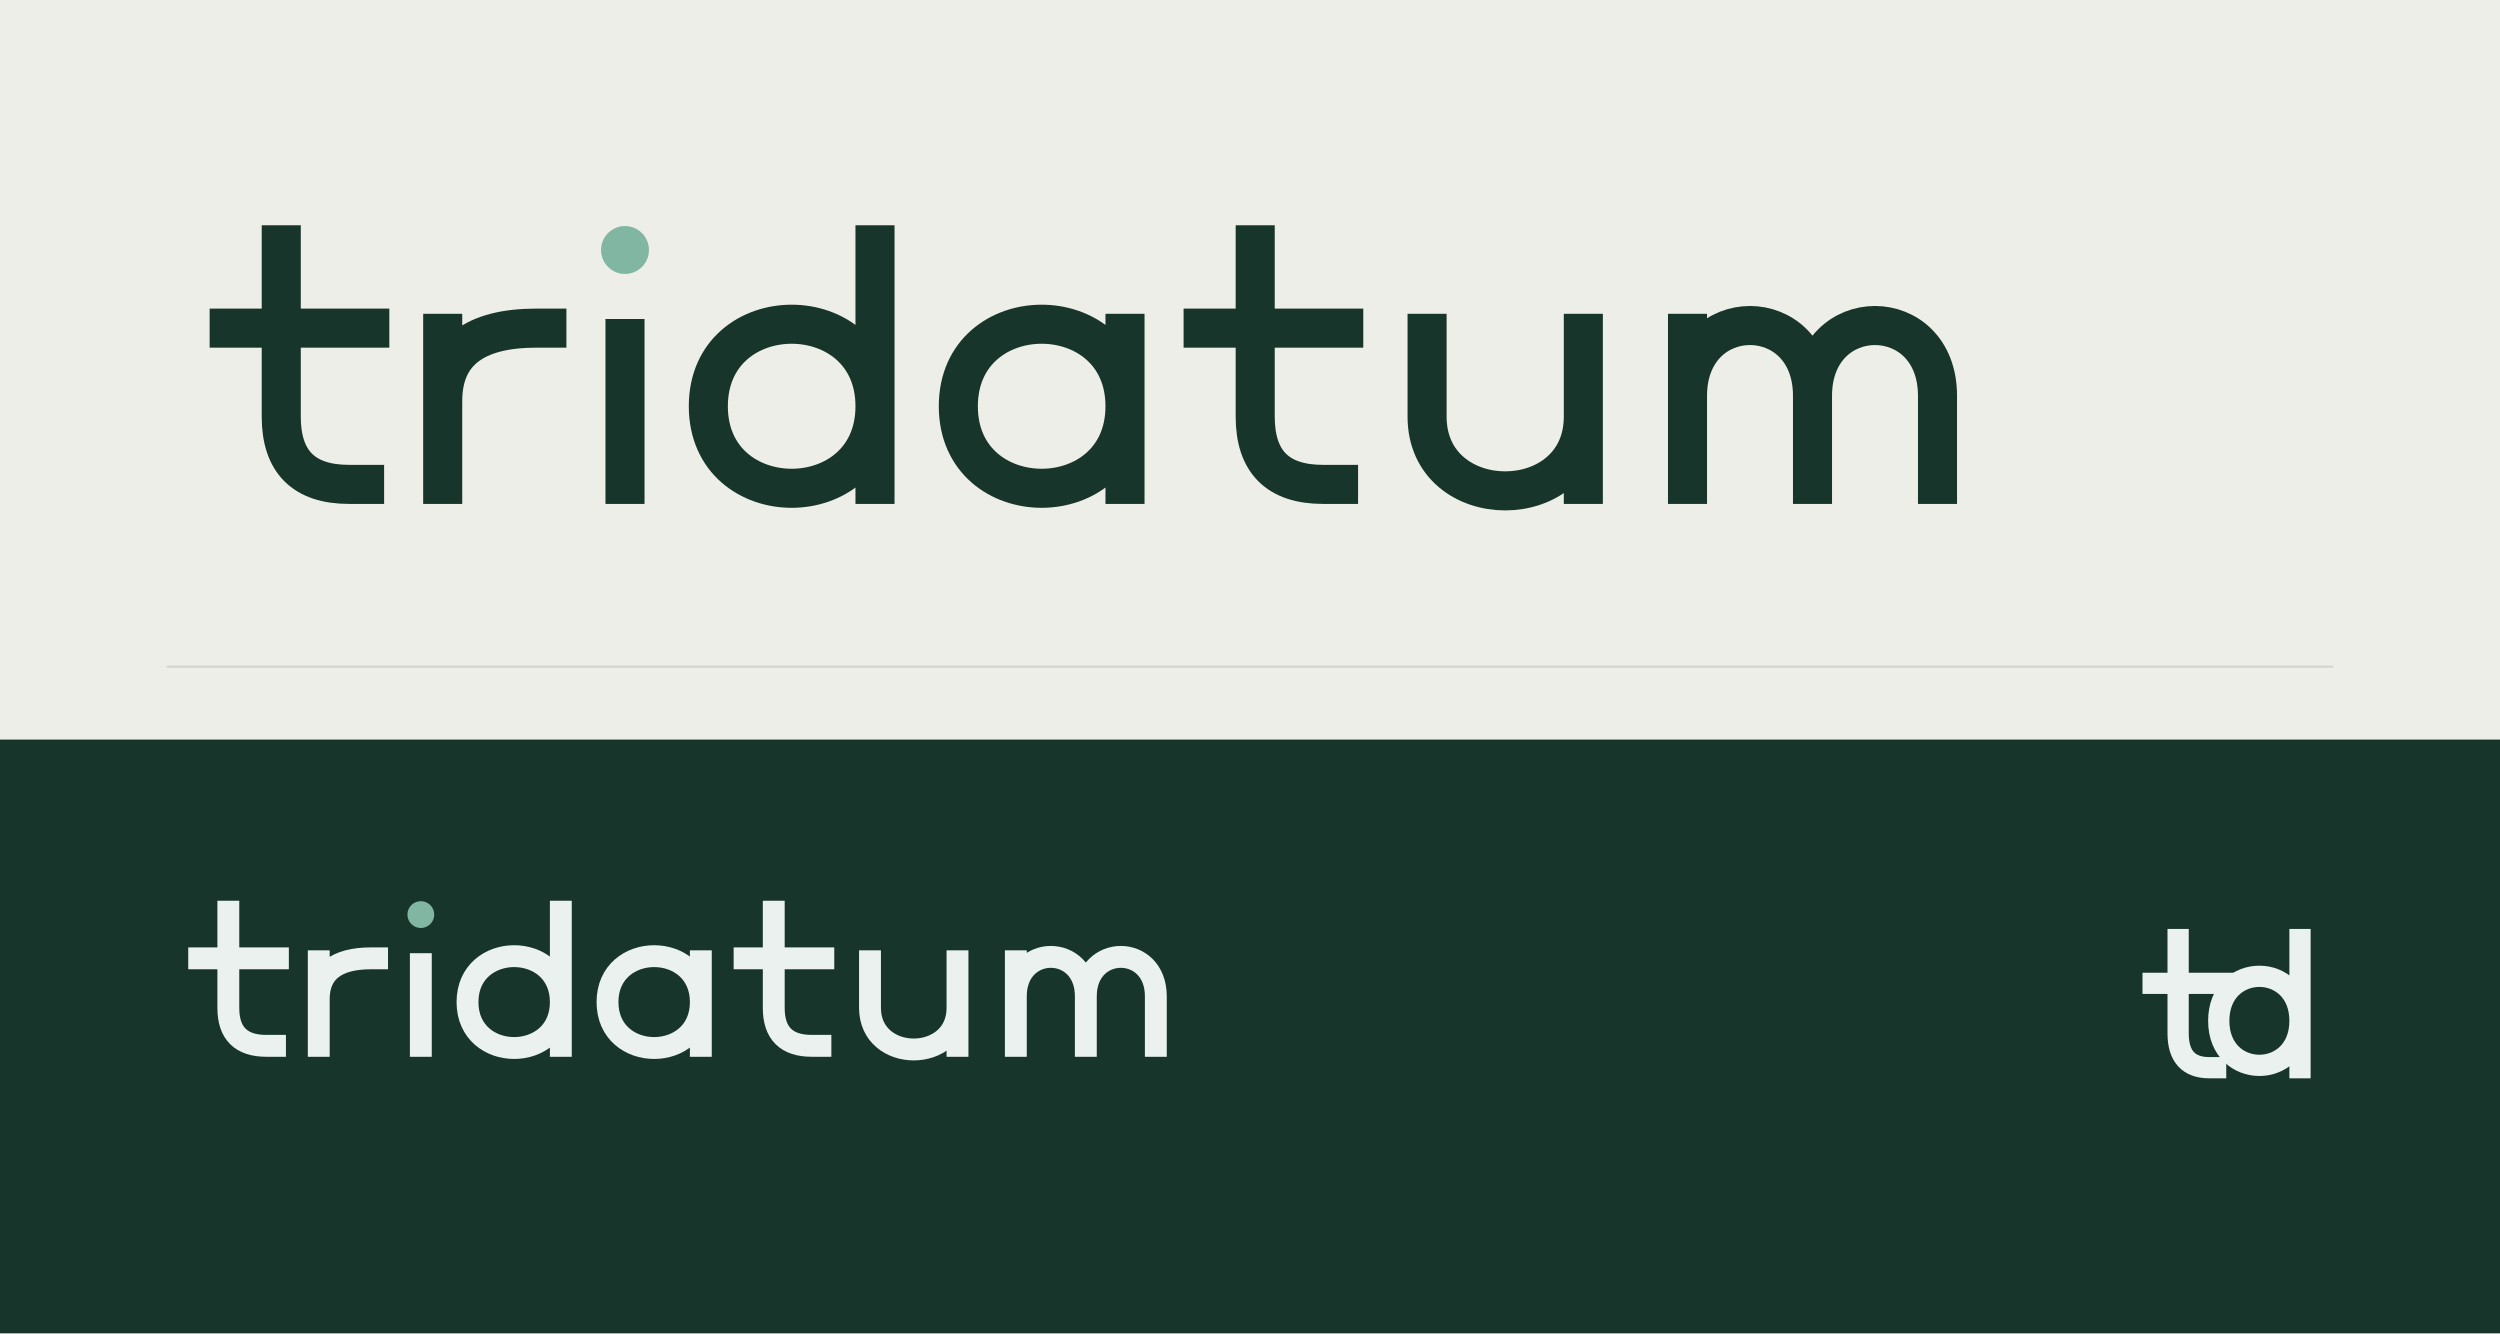
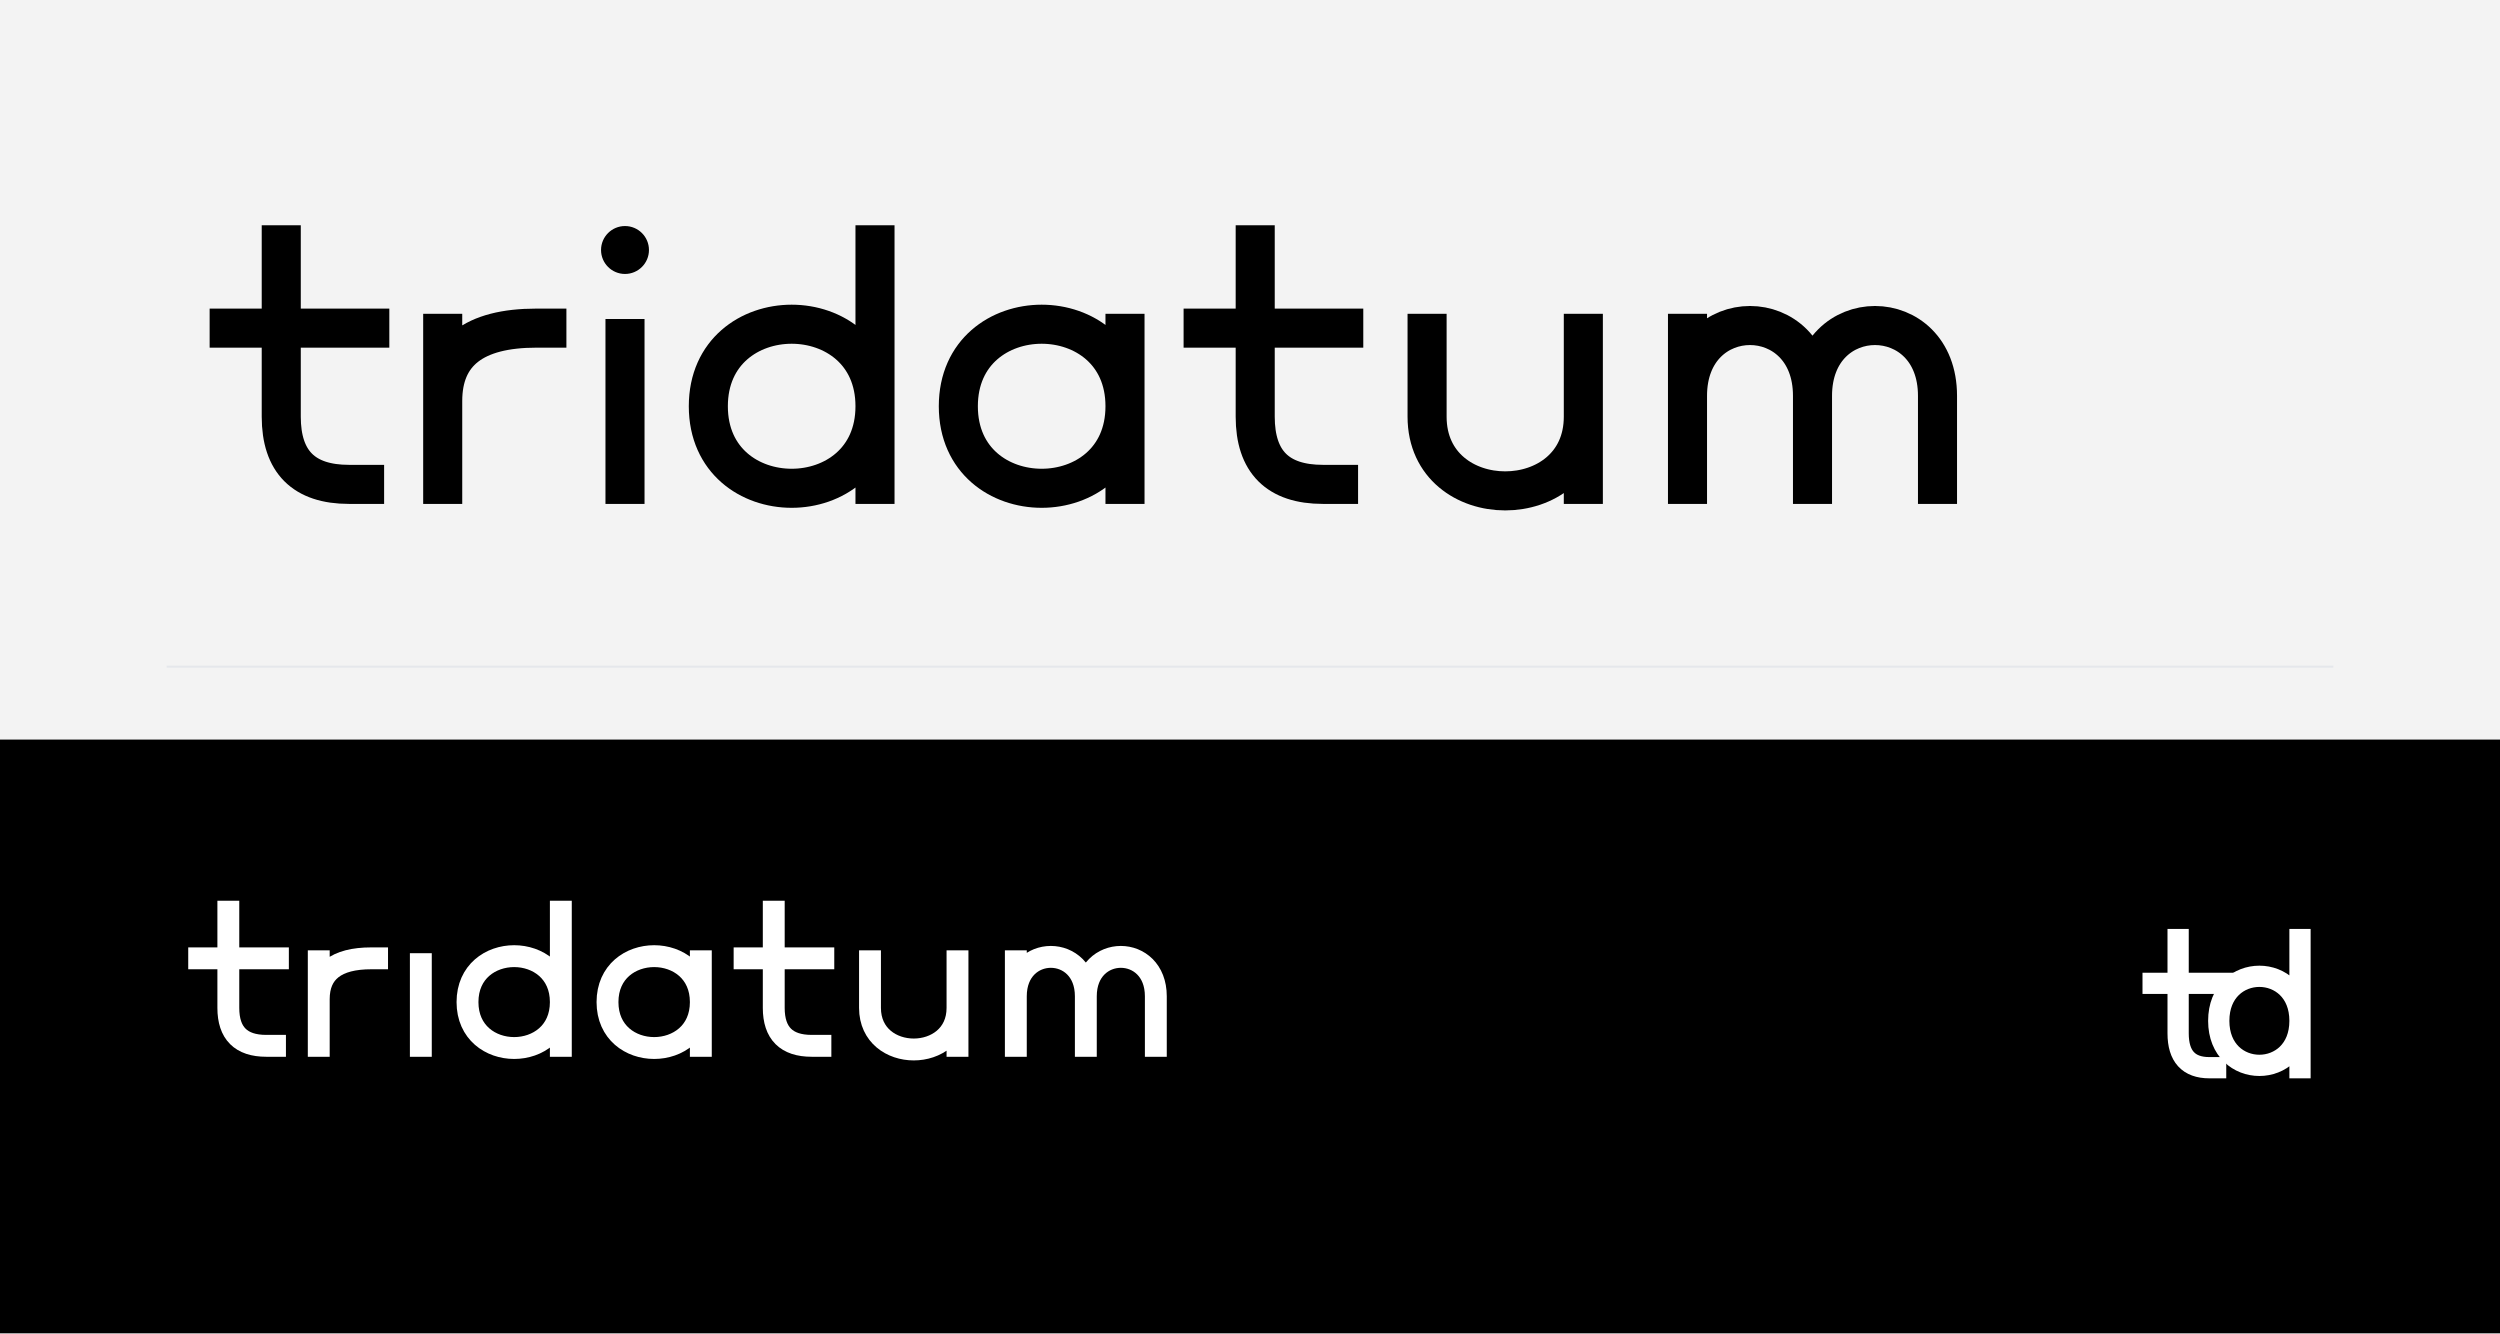
<svg xmlns="http://www.w3.org/2000/svg" width="1200" height="640">
-   <rect width="1200" height="640" fill="#eeeee8" />
-   <g transform="translate(100 95) scale(2.5)" color="#17352a">
+   <rect width="1200" height="640" fill="#f3f3f3" />
+   <g transform="translate(100 95) scale(2.5)" color="#000000">
    <g fill="none" stroke="currentColor" stroke-width="7.5" stroke-linecap="square" stroke-linejoin="round">
      <path d="M14 9v33q0 13 13 13h3M4 25h27" />
      <path d="M45 55V26m0 13q0-14 18-14h2" />
      <path d="M80 27v28" />
      <path d="M128 9v46m0-15c0-21-32-21-32 0s32 21 32 0" />
      <path d="M176 26v29m0-15c0-21-32-21-32 0s32 21 32 0" />
      <path d="M201 9v33q0 13 13 13h3M191 25h27" />
      <path d="M234 26v16c0 19 30 19 30 0V26m0 16v13" />
      <path d="M284 55V26m0 12c0-18 24-18 24 0v17m0-17c0-18 24-18 24 0v17" />
    </g>
-     <circle class="brand-point" cx="80" cy="10" r="4.6" fill="#81b6a3" />
+     <circle class="brand-point" cx="80" cy="10" r="4.6" fill="#000000" />
  </g>
-   <path d="M80 320H1120" stroke="#d1d5d2" />
-   <rect x="0" y="355" width="1200" height="285" fill="#17352a" />
-   <g transform="translate(90 425) scale(1.4)" color="#eaf1ee">
+   <path d="M80 320H1120" stroke="#e5e7eb" />
+   <rect x="0" y="355" width="1200" height="285" fill="#000000" />
+   <g transform="translate(90 425) scale(1.4)" color="#ffffff">
    <g fill="none" stroke="currentColor" stroke-width="7.5" stroke-linecap="square" stroke-linejoin="round">
      <path d="M14 9v33q0 13 13 13h3M4 25h27" />
      <path d="M45 55V26m0 13q0-14 18-14h2" />
      <path d="M80 27v28" />
      <path d="M128 9v46m0-15c0-21-32-21-32 0s32 21 32 0" />
      <path d="M176 26v29m0-15c0-21-32-21-32 0s32 21 32 0" />
      <path d="M201 9v33q0 13 13 13h3M191 25h27" />
      <path d="M234 26v16c0 19 30 19 30 0V26m0 16v13" />
      <path d="M284 55V26m0 12c0-18 24-18 24 0v17m0-17c0-18 24-18 24 0v17" />
    </g>
-     <circle class="brand-point" cx="80" cy="10" r="4.6" fill="#81b6a3" />
+     <circle class="brand-point" cx="80" cy="10" r="4.6" fill="#000000" />
  </g>
-   <g transform="translate(1020 430) scale(1.5)" color="#eaf1ee">
+   <g transform="translate(1020 430) scale(1.5)" color="#ffffff">
    <g fill="none" stroke="currentColor" stroke-width="6.8" stroke-linecap="square" stroke-linejoin="round">
      <path d="M17 14v30q0 11 10 11h2M9 28h23" />
      <path d="M56 14v41m0-15c0-19-26-19-26 0s26 19 26 0" />
    </g>
  </g>
</svg>
